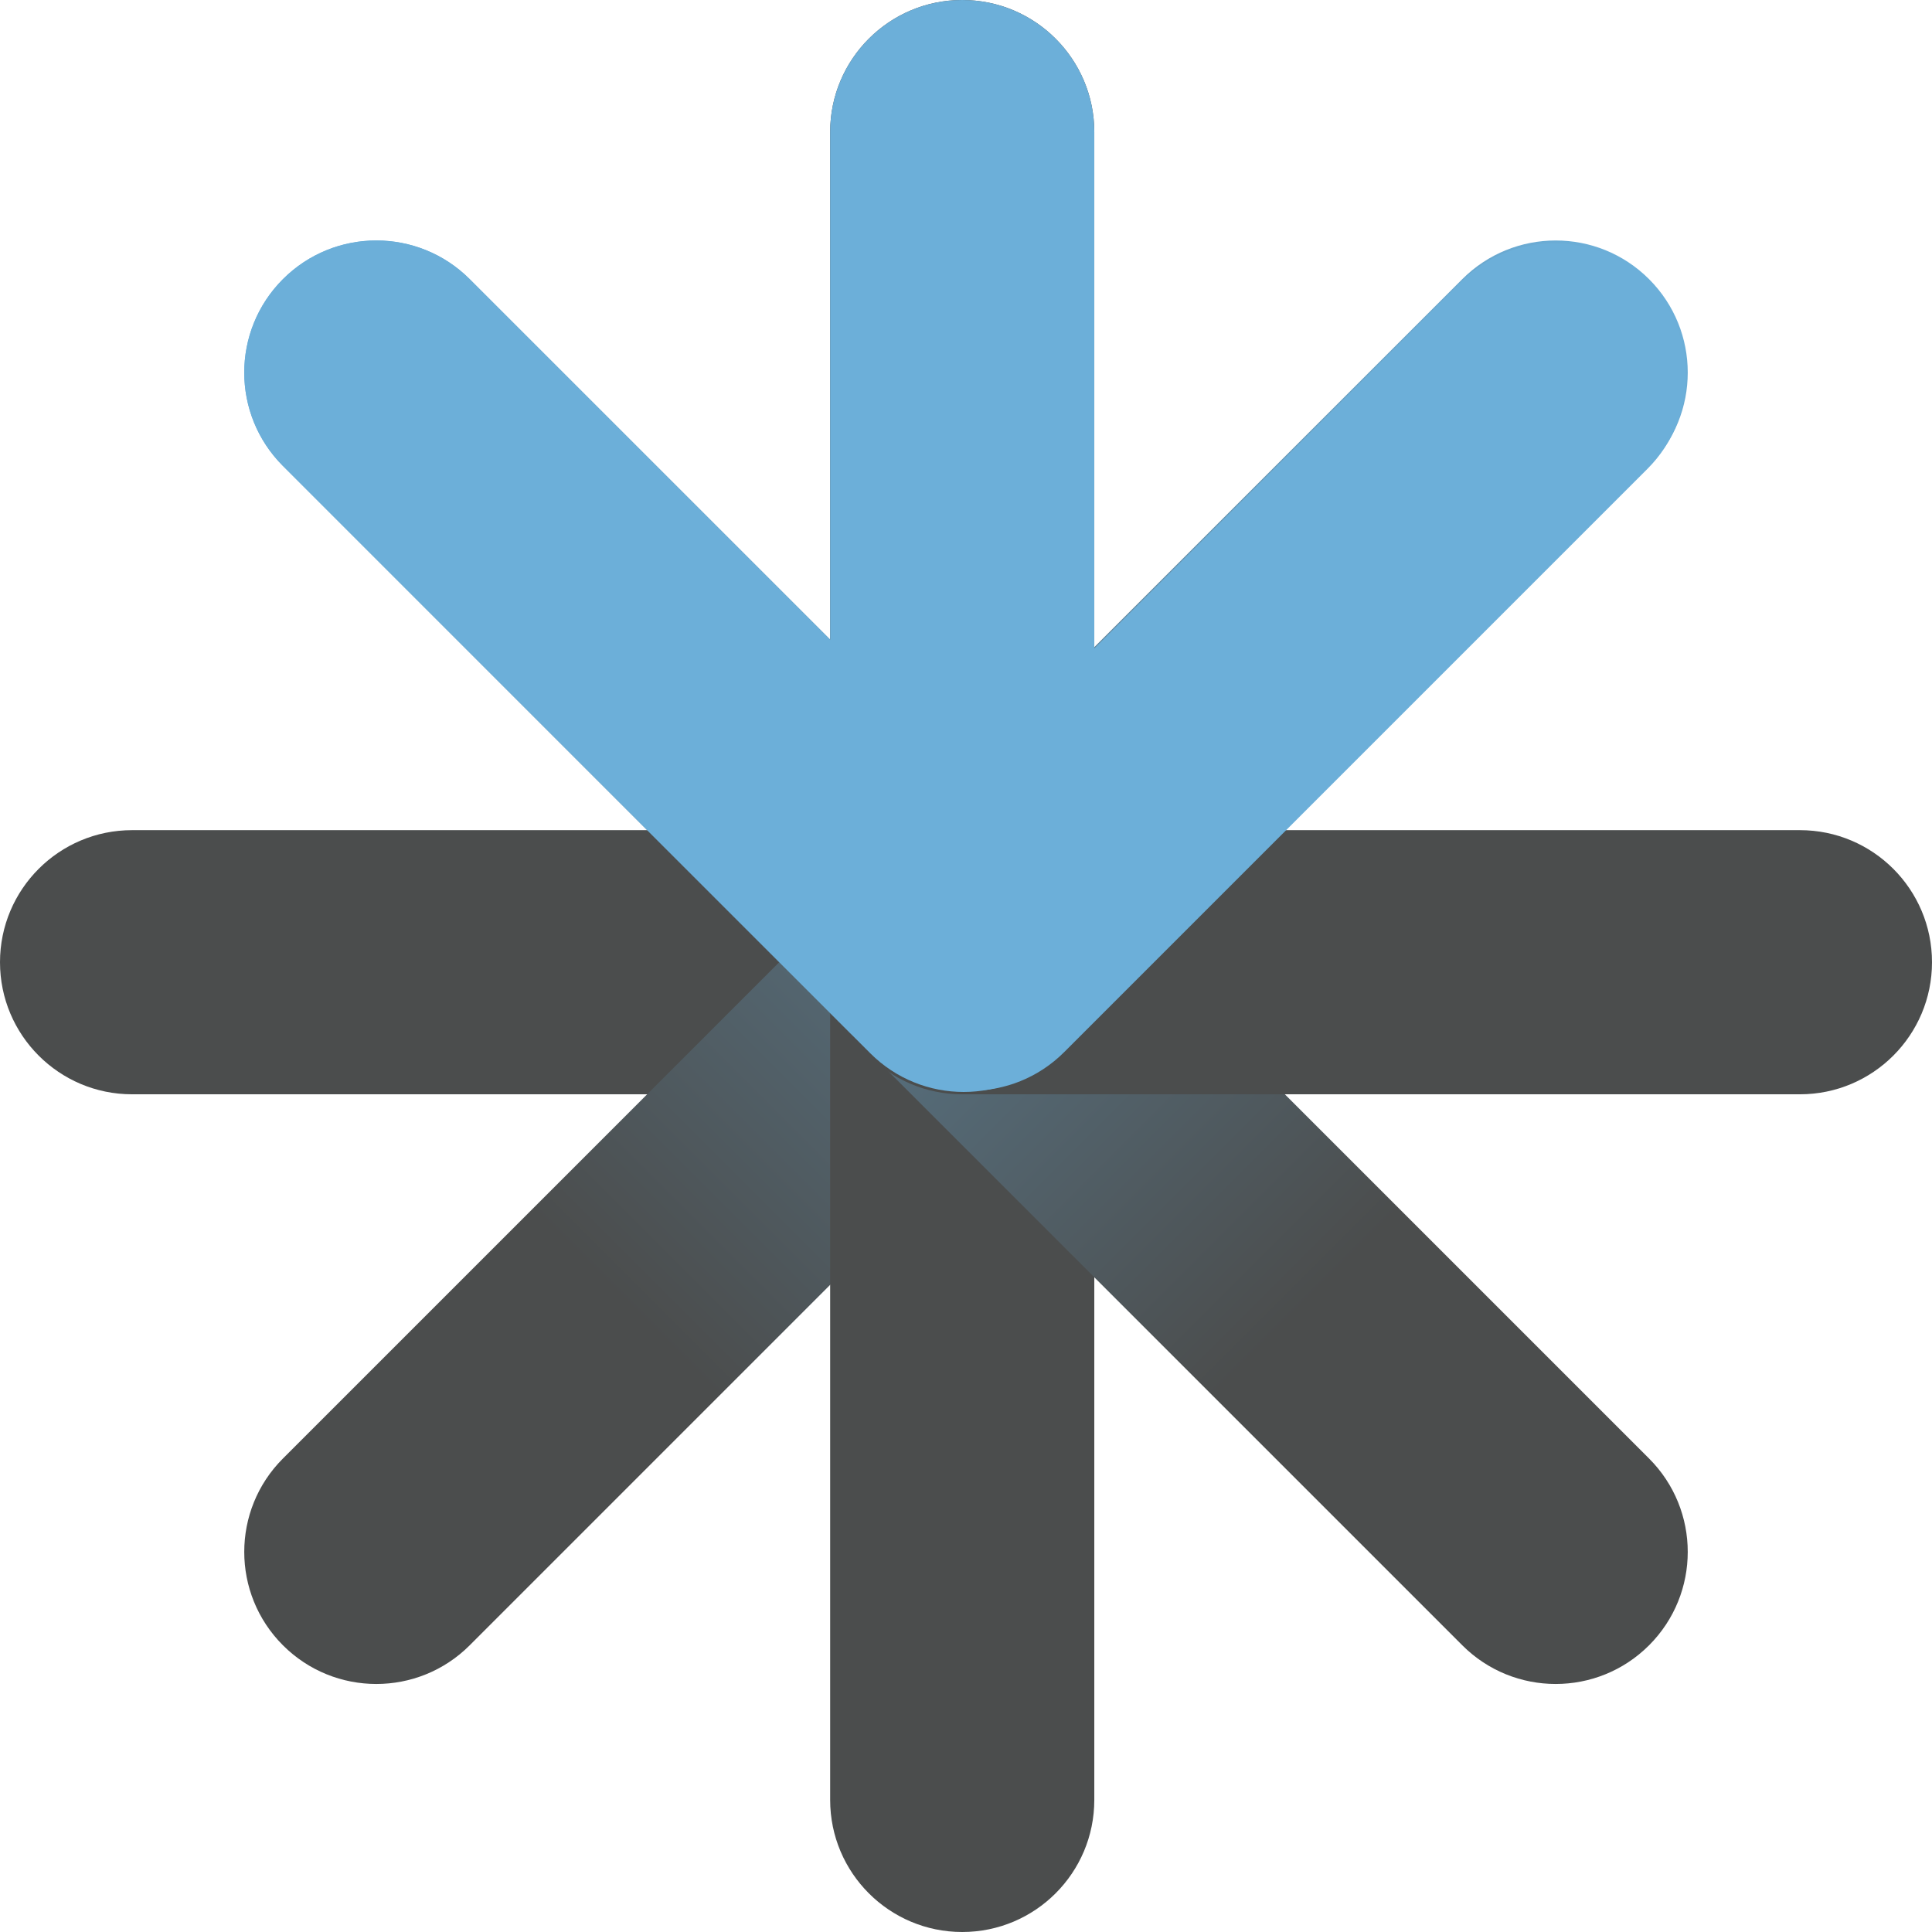
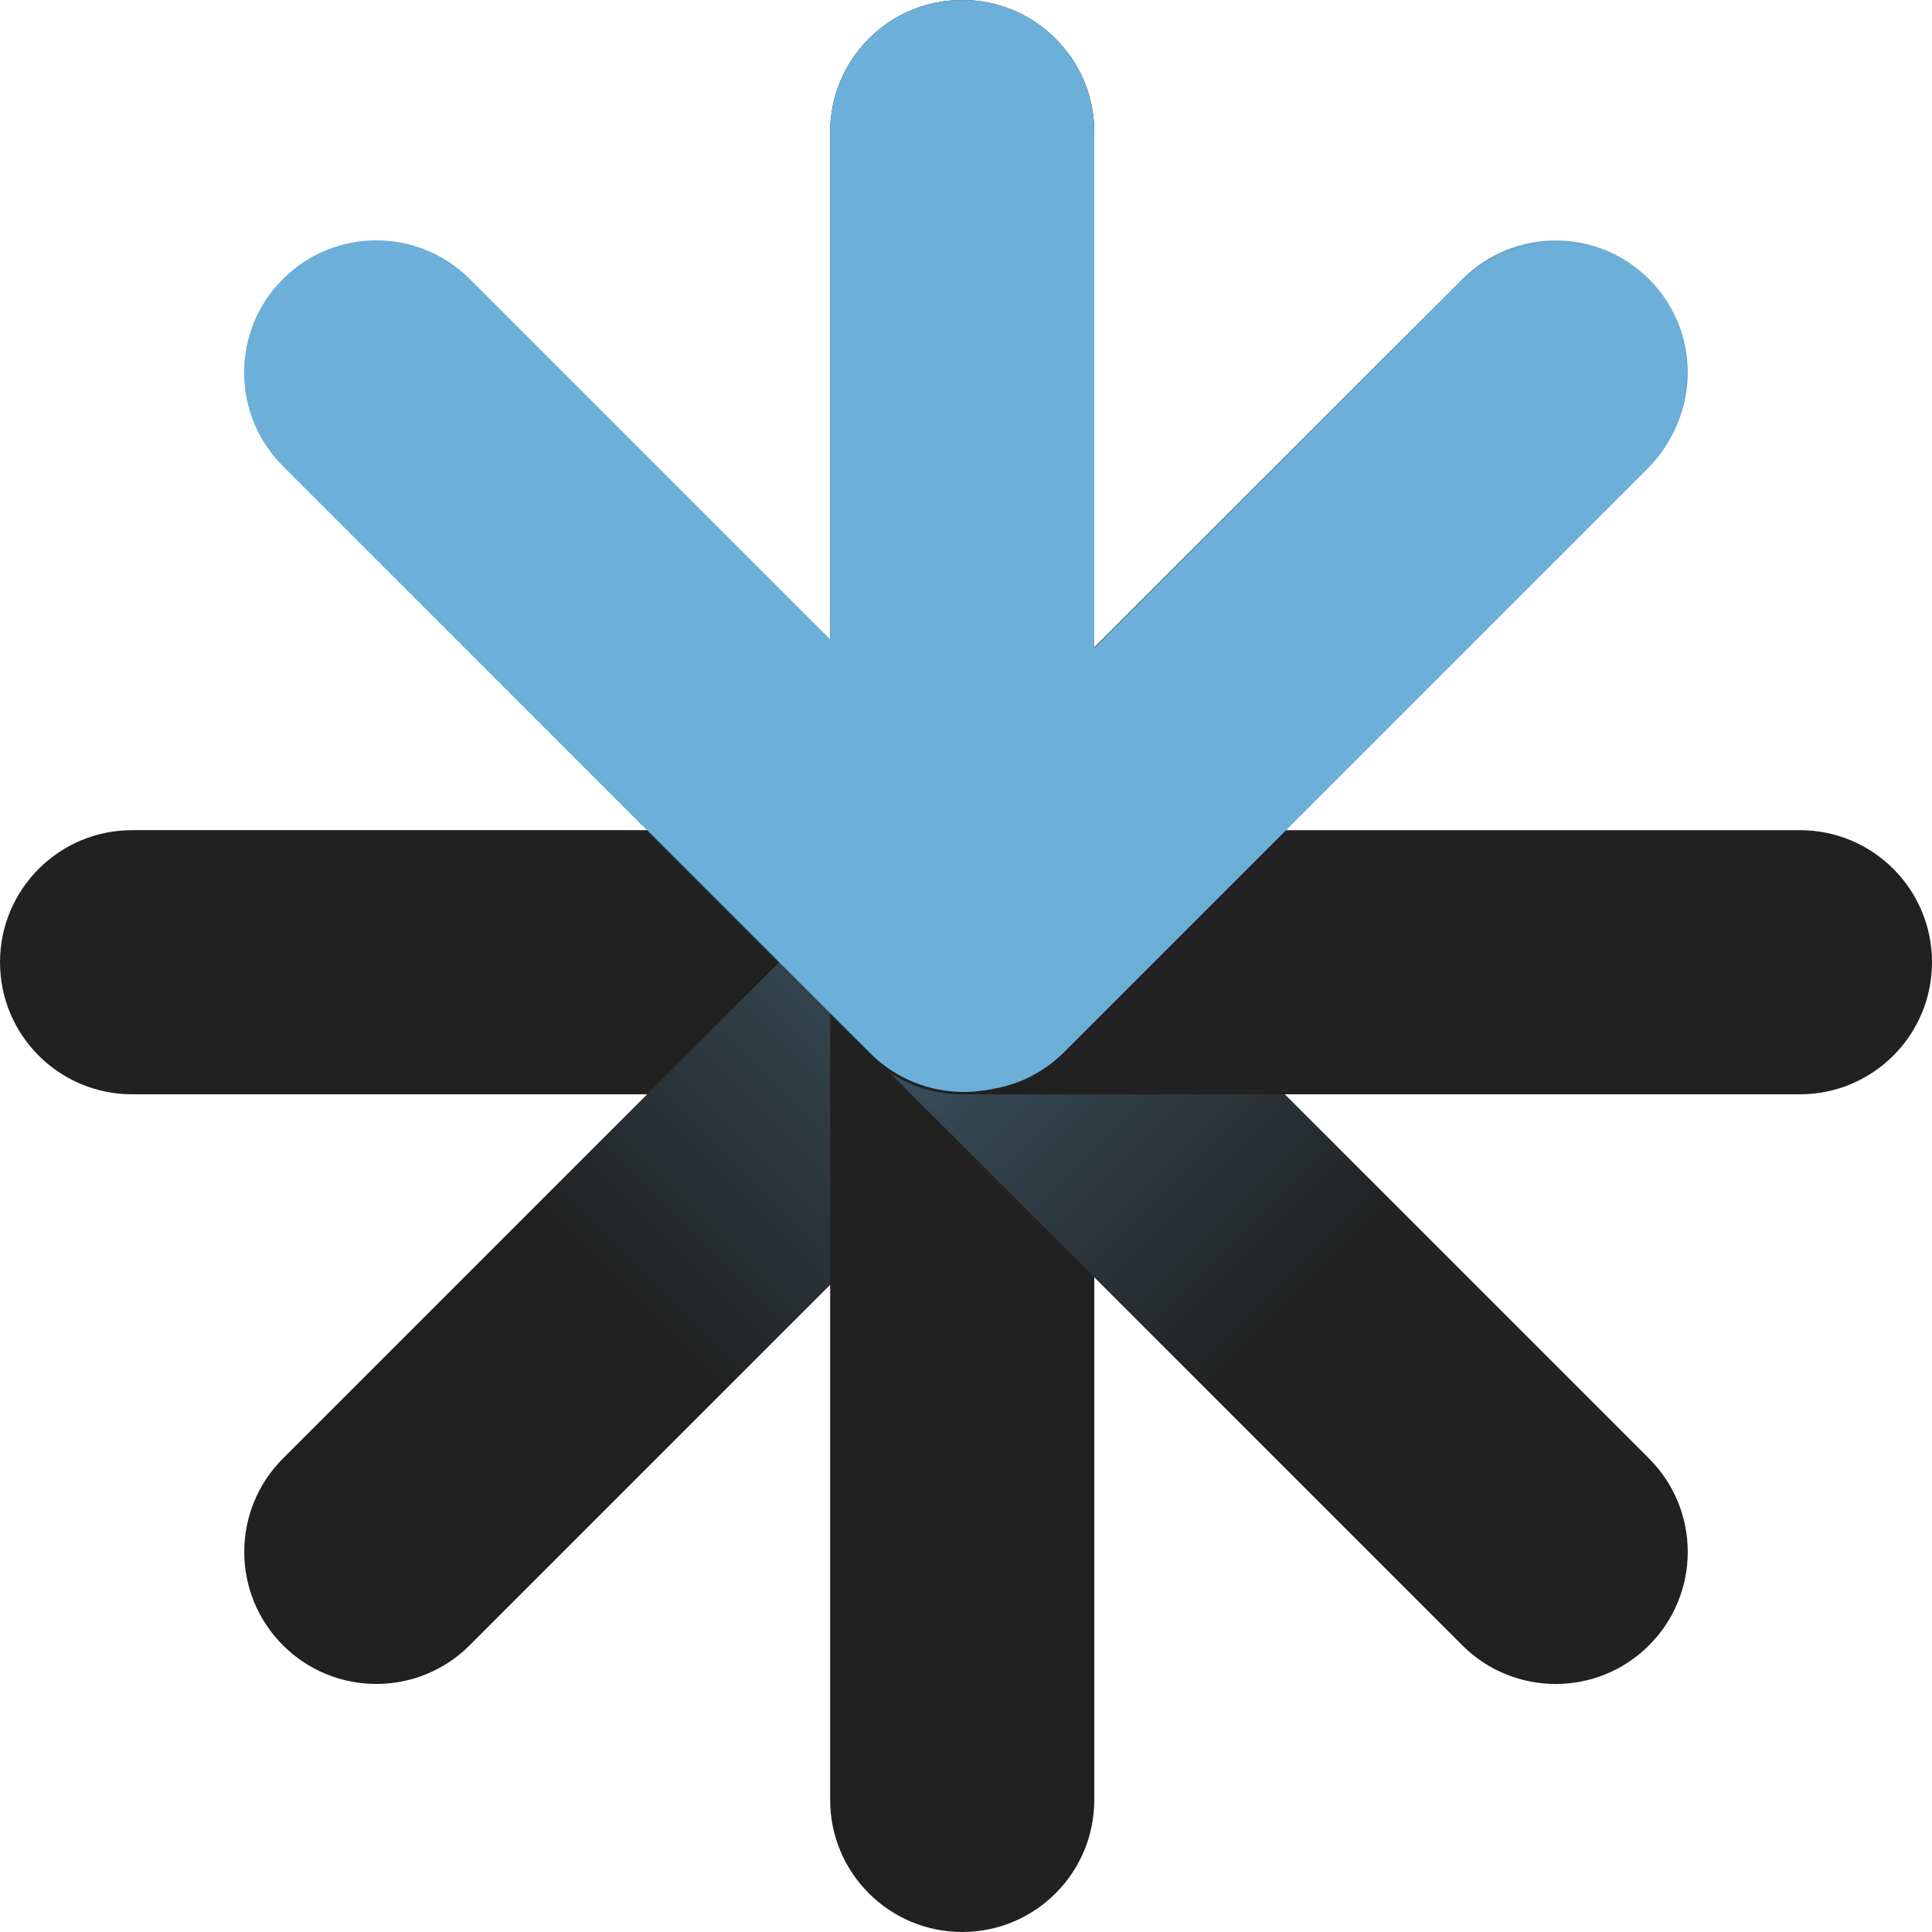
- <svg xmlns="http://www.w3.org/2000/svg" width="256" height="256" viewBox="0 0 256 256" fill="none">
-   <rect y="145" width="35" height="145" rx="17.5" transform="rotate(-90 0 145)" fill="#4B4D4D" />
-   <rect x="49.865" y="230.384" width="35" height="256" rx="17.5" transform="rotate(-135 49.8647 230.384)" fill="url(#paint0_linear_19_80)" />
-   <rect x="110" width="35" height="256" rx="17.5" fill="#4B4D4D" />
-   <rect x="25.116" y="49.364" width="35" height="256" rx="17.5" transform="rotate(-45 25.116 49.3643)" fill="url(#paint1_linear_19_80)" />
-   <rect x="110" y="145" width="35" height="146" rx="17.5" transform="rotate(-90 110 145)" fill="#4B4D4D" />
-   <rect x="110" width="35" height="130" rx="17.5" fill="#6CAFD9" />
-   <rect x="25.116" y="49.364" width="35" height="145.064" rx="17.5" transform="rotate(-45 25.116 49.3643)" fill="#6CAFD9" />
-   <rect x="128.639" y="151.781" width="35" height="144.295" rx="17.5" transform="rotate(-135 128.639 151.781)" fill="#6CAFD9" />
+ <svg xmlns="http://www.w3.org/2000/svg" width="95" height="95" viewBox="0 0 95 95" fill="none">
+   <rect y="53.809" width="12.988" height="53.809" rx="6.494" transform="rotate(-90 0 53.8086)" fill="#212121" />
+   <rect x="18.505" y="85.494" width="12.988" height="95" rx="6.494" transform="rotate(-135 18.5045 85.4937)" fill="url(#paint0_linear_37_46)" />
+   <rect x="40.82" width="12.988" height="95" rx="6.494" fill="#212121" />
+   <rect x="9.32" y="18.319" width="12.988" height="95" rx="6.494" transform="rotate(-45 9.32037 18.3188)" fill="url(#paint1_linear_37_46)" />
+   <rect x="40.82" y="53.809" width="12.988" height="54.18" rx="6.494" transform="rotate(-90 40.8203 53.8086)" fill="#212121" />
+   <rect x="40.82" width="12.988" height="48.242" rx="6.494" fill="#6CAFD9" />
+   <rect x="9.32" y="18.319" width="12.988" height="53.832" rx="6.494" transform="rotate(-45 9.32037 18.3188)" fill="#6CAFD9" />
+   <rect x="47.737" y="56.325" width="12.988" height="53.547" rx="6.494" transform="rotate(-135 47.737 56.3247)" fill="#6CAFD9" />
  <defs>
-     <linearGradient id="paint0_linear_19_80" x1="67.365" y1="230.384" x2="67.365" y2="486.384" gradientUnits="userSpaceOnUse">
-       <stop offset="0.25" stop-color="#4B4D4D" />
+     <linearGradient id="paint0_linear_37_46" x1="24.999" y1="85.494" x2="24.999" y2="180.494" gradientUnits="userSpaceOnUse">
+       <stop offset="0.25" stop-color="#212121" />
      <stop offset="1" stop-color="#6CAFD9" />
    </linearGradient>
-     <linearGradient id="paint1_linear_19_80" x1="42.616" y1="49.364" x2="42.616" y2="305.364" gradientUnits="userSpaceOnUse">
+     <linearGradient id="paint1_linear_37_46" x1="15.815" y1="18.319" x2="15.815" y2="113.319" gradientUnits="userSpaceOnUse">
      <stop stop-color="#6CAFD9" />
-       <stop offset="0.75" stop-color="#4B4D4D" />
+       <stop offset="0.75" stop-color="#212121" />
    </linearGradient>
  </defs>
</svg>
